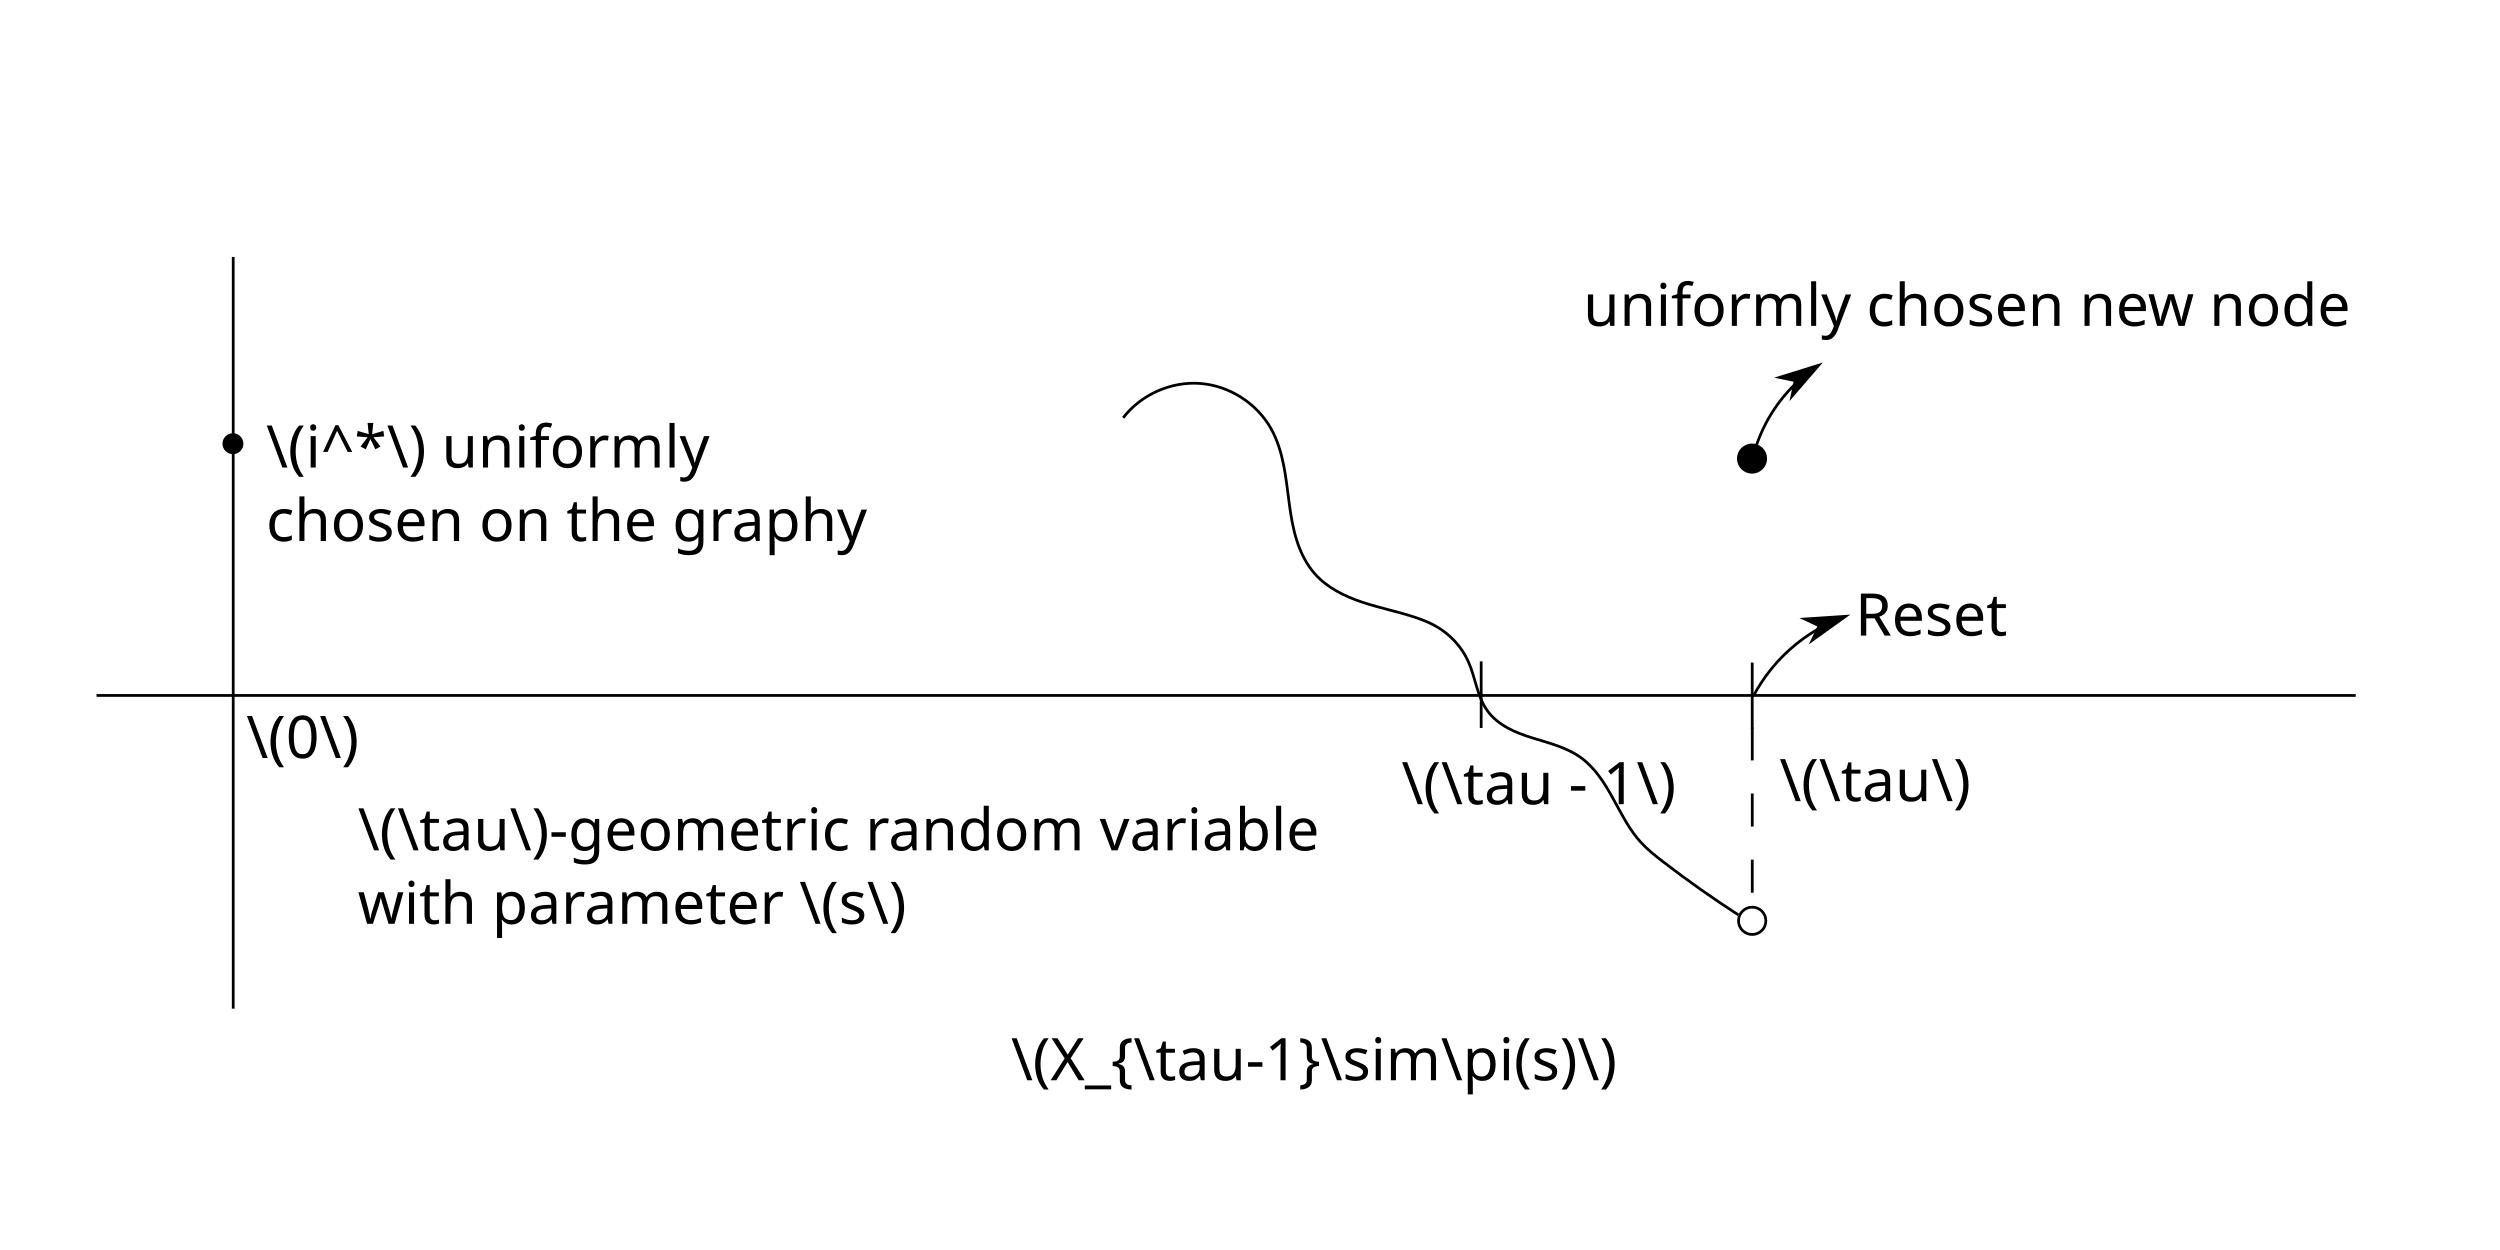
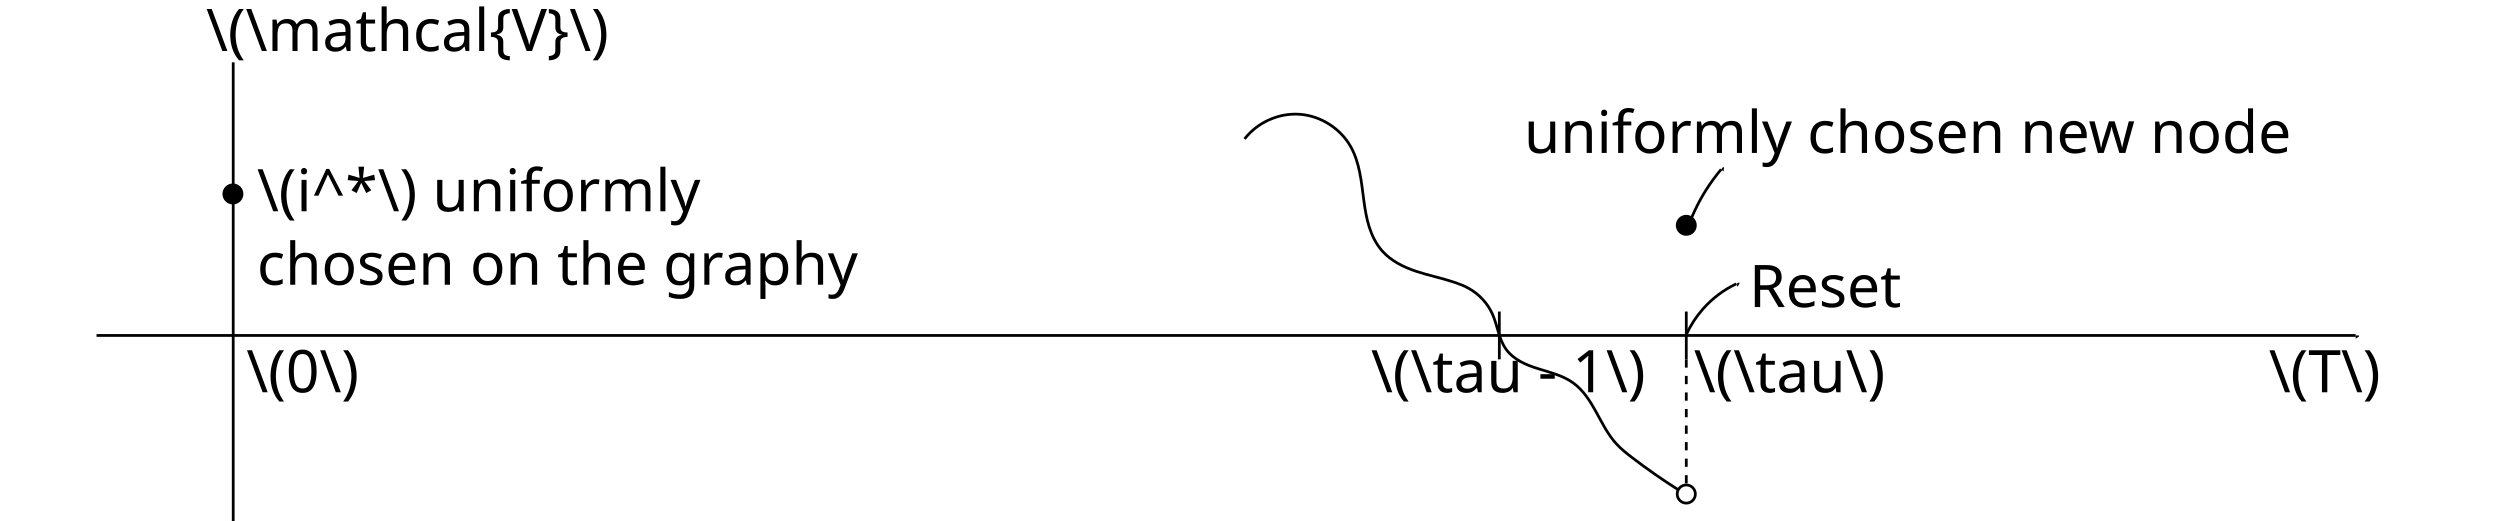
- <svg xmlns="http://www.w3.org/2000/svg" width="240mm" height="120mm" viewBox="0 0 240 120" version="1.1" id="svg8">
+ <svg xmlns="http://www.w3.org/2000/svg" width="240mm" height="50mm" viewBox="0 0 240 50" version="1.1" id="svg8">
  <defs id="defs2">
-     <marker style="overflow:visible;" id="Arrow1Lend" refX="0.0" refY="0.0" orient="auto">
-       <path transform="scale(0.8) rotate(180) translate(12.5,0)" style="fill-rule:evenodd;fill:context-stroke;stroke:context-stroke;stroke-width:1.0pt;" d="M 0.0,0.0 L 5.0,-5.0 L -12.5,0.0 L 5.0,5.0 L 0.0,0.0 z " id="path7916" />
+     <marker style="overflow:visible" id="Arrow1Lend" refX="0" refY="0" orient="auto">
+       <path transform="matrix(-0.8,0,0,-0.8,-10,0)" style="fill:context-stroke;fill-rule:evenodd;stroke:context-stroke;stroke-width:1pt" d="M 0,0 5,-5 -12.5,0 5,5 Z" id="path7916" />
    </marker>
    <marker style="overflow:visible" id="Arrow1Lend-4" refX="0" refY="0" orient="auto">
      <path transform="matrix(-0.8,0,0,-0.8,-10,0)" style="fill:context-stroke;fill-rule:evenodd;stroke:context-stroke;stroke-width:1pt" d="M 0,0 5,-5 -12.5,0 5,5 Z" id="path7916-0" />
    </marker>
+     <marker id="marker-arrow-1" orient="auto-start-reverse" refY="0" refX="0" markerHeight="3" markerWidth="2">
+       <g transform="scale(1.393333)" id="g5259">
+         <path d="M -1.554,2.072 C -1.425,1.295 0,0.13 0.389,0 0,-0.13 -1.425,-1.295 -1.554,-2.072" style="fill:none;stroke:#000000;stroke-linecap:round;stroke-linejoin:round;stroke-miterlimit:10;stroke-dasharray:none;stroke-opacity:1" id="path5257" />
+ 
+ 0" /&gt;
+    </g>
+     </marker>
+     <marker id="marker-arrow-1-2" orient="auto-start-reverse" refY="0" refX="0" markerHeight="3" markerWidth="2">
+       <g transform="scale(1.393333)" id="g4252">
+         <path d="M -1.554,2.072 C -1.425,1.295 0,0.13 0.389,0 0,-0.13 -1.425,-1.295 -1.554,-2.072" style="fill:none;stroke:#000000;stroke-linecap:round;stroke-linejoin:round;stroke-miterlimit:10;stroke-dasharray:none;stroke-opacity:1" id="path4250" />
+ 0" /&gt;
+    </g>
+     </marker>
+     <marker id="marker-arrow-1-7" orient="auto-start-reverse" refY="0" refX="0" markerHeight="3" markerWidth="2">
+       <g transform="scale(1.393333)" id="g5090">
+         <path d="M -1.554,2.072 C -1.425,1.295 0,0.13 0.389,0 0,-0.13 -1.425,-1.295 -1.554,-2.072" style="fill:none;stroke:#000000;stroke-linecap:round;stroke-linejoin:round;stroke-miterlimit:10;stroke-dasharray:none;stroke-opacity:1" id="path5088" />
+ 0" /&gt;
+    </g>
+     </marker>
+     <marker style="overflow:visible" id="Arrow1Lend-4-5" refX="0" refY="0" orient="auto">
+       <path transform="matrix(-0.8,0,0,-0.8,-10,0)" style="fill:context-stroke;fill-rule:evenodd;stroke:context-stroke;stroke-width:1pt" d="M 0,0 5,-5 -12.5,0 5,5 Z" id="path7916-0-6" />
+     </marker>
+     <marker id="marker-arrow-1-25" orient="auto-start-reverse" refY="0" refX="0" markerHeight="3" markerWidth="2">
+       <g transform="scale(1.393333)" id="g5203">
+         <path d="M -1.554,2.072 C -1.425,1.295 0,0.13 0.389,0 0,-0.13 -1.425,-1.295 -1.554,-2.072" style="fill:none;stroke:#000000;stroke-linecap:round;stroke-linejoin:round;stroke-miterlimit:10;stroke-dasharray:none;stroke-opacity:1" id="path5201" />
+ 0" /&gt;
+    </g>
+     </marker>
+     <marker id="marker-arrow-1-75" orient="auto-start-reverse" refY="0" refX="0" markerHeight="3" markerWidth="2">
+       <g transform="scale(1.393333)" id="g5517">
+         <path d="M -1.554,2.072 C -1.425,1.295 0,0.13 0.389,0 0,-0.13 -1.425,-1.295 -1.554,-2.072" style="fill:none;stroke:#000000;stroke-linecap:round;stroke-linejoin:round;stroke-miterlimit:10;stroke-dasharray:none;stroke-opacity:1" id="path5515" />
+ 0" /&gt;
+    </g>
+     </marker>
  </defs>
  <g id="layer1" transform="translate(0,-177)">
-     <path style="fill:none;stroke:#000000;stroke-width:0.265px;stroke-linecap:butt;stroke-linejoin:miter;stroke-opacity:1" d="m 22.388,201.666 v 72.166" id="path856" />
-     <path style="fill:none;stroke:#000000;stroke-width:0.265px;stroke-linecap:butt;stroke-linejoin:miter;stroke-opacity:1" d="M 9.267,243.763 H 226.15" id="path860" />
-     <circle style="fill:#000000;stroke:#000000;stroke-width:0.265;stroke-miterlimit:4;stroke-dasharray:none;stroke-dashoffset:0" id="path1190" cx="22.361" cy="219.596" r="0.872" />
-     <text xml:space="preserve" style="font-size:5.644px;line-height:1.25;font-family:sans-serif;letter-spacing:0px;stroke-width:0.265" x="23.649" y="249.762" id="text3794">
-       <tspan id="tspan3792" style="stroke-width:0.265" x="23.649" y="249.762">\(0\)</tspan>
+     <text xml:space="preserve" style="font-size:5.644px;line-height:1.25;font-family:sans-serif;letter-spacing:0px;stroke-width:0.265" x="97.054" y="338.911" id="text4605">
+       <tspan id="tspan4603" style="stroke-width:0.265" x="97.054" y="338.911" />
    </text>
-     <text xml:space="preserve" style="font-size:5.644px;line-height:1.25;font-family:sans-serif;letter-spacing:0px;stroke-width:0.265" x="97.054" y="280.703" id="text4605">
-       <tspan id="tspan4603" style="stroke-width:0.265" x="97.054" y="280.703">\(X_{\tau-1}\sim\pi(s)\)</tspan>
+     <path style="fill:none;fill-opacity:1;stroke:#000000;stroke-width:0.265;stroke-linecap:butt;stroke-linejoin:miter;stroke-miterlimit:4;stroke-dasharray:none;stroke-opacity:1;marker-start:none;marker-end:url(#marker-arrow-1)" d="m 161.909,199.201 c 0.45,-1.36 1.063,-2.665 1.821,-3.88 0.449,-0.72 0.949,-1.408 1.495,-2.057" id="path7829" />
+     <text xml:space="preserve" style="font-size:5.644px;line-height:1.25;font-family:sans-serif;letter-spacing:0px;stroke-width:0.265" x="131.61" y="214.659" id="text8205">
+       <tspan id="tspan8203" style="stroke-width:0.265" x="131.61" y="214.659">\(\tau - 1\)</tspan>
    </text>
-     <path style="fill:none;stroke:#000000;stroke-width:0.265px;stroke-linecap:butt;stroke-linejoin:miter;stroke-opacity:1" d="m 142.192,240.492 v 6.393" id="path3107" />
-     <path style="fill:none;stroke:#000000;stroke-width:0.265px;stroke-linecap:butt;stroke-linejoin:miter;stroke-opacity:1" d="m 168.213,240.605 v 6.393" id="path3107-5" />
-     <text xml:space="preserve" style="font-size:5.644px;line-height:1.25;font-family:sans-serif;letter-spacing:0px;stroke-width:0.265" x="34.347" y="258.633" id="text3199">
-       <tspan id="tspan3197" style="stroke-width:0.265" x="34.347" y="258.633">\(\tau\)-geometric random variable </tspan>
-       <tspan style="stroke-width:0.265" x="34.347" y="265.688" id="tspan29524">with parameter \(s\)</tspan>
+     <text xml:space="preserve" style="font-size:5.644px;line-height:1.25;font-family:sans-serif;letter-spacing:0px;stroke-width:0.265" x="162.6" y="214.659" id="text8205-7">
+       <tspan id="tspan8203-2" style="stroke-width:0.265" x="162.6" y="214.659">\(\tau\)</tspan>
    </text>
-     <path style="fill:none;stroke:#000000;stroke-width:0.265px;stroke-linecap:butt;stroke-linejoin:miter;stroke-opacity:1" d="m 107.824,217.106 c 1.715,-2.223 4.583,-3.503 7.383,-3.295 2.8,0.207 5.447,1.896 6.817,4.347 1.198,2.145 1.413,4.678 1.735,7.113 0.161,1.218 0.357,2.437 0.729,3.607 0.372,1.171 0.927,2.298 1.743,3.216 1.191,1.339 2.863,2.158 4.563,2.723 1.701,0.565 3.469,0.908 5.166,1.484 0.633,0.215 1.257,0.463 1.841,0.789 1.377,0.769 2.51,1.979 3.155,3.418 0.348,0.775 0.554,1.605 0.801,2.418 0.247,0.813 0.541,1.626 1.04,2.315 0.495,0.685 1.176,1.221 1.915,1.63 0.739,0.409 1.539,0.698 2.345,0.952 1.612,0.508 3.305,0.905 4.68,1.889 1.364,0.976 2.287,2.443 3.097,3.912 0.81,1.469 1.556,3.001 2.688,4.239 0.629,0.689 1.365,1.271 2.104,1.841 2.348,1.81 4.772,3.521 7.263,5.13" id="path7671" />
-     <path style="fill:none;stroke:#000000;stroke-width:0.265;stroke-linecap:butt;stroke-linejoin:miter;stroke-miterlimit:4;stroke-dasharray:none;stroke-opacity:1;marker-end:url(#Arrow1Lend)" d="m 168.463,220.23 c 0.416,-1.372 1.032,-2.683 1.821,-3.88 1.117,-1.694 2.584,-3.156 4.282,-4.268" id="path7829" />
-     <path style="fill:none;stroke:#000000;stroke-width:0.265;stroke-linecap:butt;stroke-linejoin:miter;stroke-miterlimit:4;stroke-dasharray:none;stroke-opacity:1;marker-end:url(#Arrow1Lend-4)" d="m 168.319,243.837 c 0.458,-0.868 0.996,-1.694 1.604,-2.465 1.861,-2.358 4.394,-4.18 7.222,-5.193" id="path7829-1" />
-     <text xml:space="preserve" style="font-size:5.644px;line-height:1.25;font-family:sans-serif;letter-spacing:0px;stroke-width:0.265" x="134.542" y="254.203" id="text8205">
-       <tspan id="tspan8203" style="stroke-width:0.265" x="134.542" y="254.203">\(\tau - 1\)</tspan>
+     <text xml:space="preserve" style="font-size:5.644px;line-height:1.25;font-family:sans-serif;letter-spacing:0px;stroke-width:0.265" x="170.126" y="252.221" id="text9033">
+       <tspan id="tspan9031" style="stroke-width:0.265" x="170.126" y="252.221" />
    </text>
-     <text xml:space="preserve" style="font-size:5.644px;line-height:1.25;font-family:sans-serif;letter-spacing:0px;stroke-width:0.265" x="170.824" y="253.909" id="text8205-7">
-       <tspan id="tspan8203-2" style="stroke-width:0.265" x="170.824" y="253.909">\(\tau\)</tspan>
+     <text xml:space="preserve" style="font-size:5.644px;line-height:1.25;font-family:sans-serif;letter-spacing:0px;stroke-width:0.265" x="146.302" y="191.676" id="text19249">
+       <tspan id="tspan19247" style="stroke-width:0.265" x="146.302" y="191.676">uniformly chosen new node</tspan>
    </text>
-     <text xml:space="preserve" style="font-size:5.644px;line-height:1.25;font-family:sans-serif;letter-spacing:0px;stroke-width:0.265" x="170.126" y="194.013" id="text9033">
-       <tspan id="tspan9031" style="stroke-width:0.265" x="170.126" y="194.013" />
+     <path style="fill:none;fill-opacity:1;stroke:#000000;stroke-width:0.265;stroke-linecap:butt;stroke-linejoin:miter;stroke-miterlimit:4;stroke-dasharray:none;stroke-opacity:1;marker-start:none;marker-end:url(#marker-arrow-1)" d="m 161.883,209.122 c 0.41,-0.894 0.952,-1.728 1.604,-2.465 0.887,-1.004 1.977,-1.827 3.185,-2.405" id="path7829-1-5" />
+     <text xml:space="preserve" style="font-size:5.644px;line-height:1.25;font-family:sans-serif;letter-spacing:0px;stroke-width:0.265" x="167.914" y="206.474" id="text27102-3">
+       <tspan id="tspan27100-0" style="stroke-width:0.265" x="167.914" y="206.474">Reset</tspan>
    </text>
-     <path style="fill:none;stroke:#000000;stroke-width:0.265;stroke-linecap:butt;stroke-linejoin:miter;stroke-miterlimit:4;stroke-dasharray:3.175, 3.175;stroke-dashoffset:0;stroke-opacity:1" d="M 168.217,246.825 V 264.979" id="path9532" />
-     <text xml:space="preserve" style="font-size:5.644px;line-height:1.25;font-family:sans-serif;letter-spacing:0px;stroke-width:0.265" x="25.547" y="221.884" id="text10092">
-       <tspan style="stroke-width:0.265" x="25.547" y="221.884" id="tspan10094">\(i^*\) uniformly </tspan>
-       <tspan style="stroke-width:0.265" x="25.547" y="228.94" id="tspan15698">chosen on the graphy</tspan>
+     <path style="fill:none;stroke:#000000;stroke-width:0.265px;stroke-linecap:butt;stroke-linejoin:miter;stroke-opacity:1" d="m 22.388,182.982 v 44.149" id="path856-5" />
+     <path style="fill:none;fill-opacity:1;stroke:#000000;stroke-width:0.265;stroke-linecap:butt;stroke-linejoin:miter;stroke-dasharray:none;stroke-opacity:1;marker-start:none;marker-end:url(#marker-arrow-1)" d="M 9.267,209.204 H 226.15" id="path860-7" />
+     <text xml:space="preserve" style="font-size:5.644px;line-height:1.25;font-family:sans-serif;letter-spacing:0px;stroke-width:0.265" x="24.668" y="197.282" id="text1086">
+       <tspan id="tspan1084" style="stroke-width:0.265" x="24.668" y="197.282">\(i^*\) uniformly </tspan>
+       <tspan style="stroke-width:0.265" x="24.668" y="204.337" id="tspan3305">chosen on the graphy</tspan>
    </text>
-     <circle style="fill:none;stroke:#000000;stroke-width:0.265;stroke-miterlimit:4;stroke-dasharray:none;stroke-dashoffset:0" id="path18608" cx="168.211" cy="265.398" r="1.312" />
-     <circle style="fill:#000000;fill-opacity:1;stroke:#000000;stroke-width:0.265;stroke-miterlimit:4;stroke-dasharray:none;stroke-dashoffset:0" id="path18608-2" cx="168.194" cy="221.024" r="1.312" />
-     <text xml:space="preserve" style="font-size:5.644px;line-height:1.25;font-family:sans-serif;letter-spacing:0px;stroke-width:0.265" x="151.99" y="208.283" id="text19249">
-       <tspan id="tspan19247" style="stroke-width:0.265" x="151.99" y="208.283">uniformly chosen new node</tspan>
+     <text xml:space="preserve" style="font-size:5.644px;line-height:1.25;font-family:sans-serif;letter-spacing:0px;stroke-width:0.265" x="19.783" y="181.895" id="text1086-6">
+       <tspan id="tspan1084-5" style="stroke-width:0.265" x="19.783" y="181.895">\(\mathcal{V}\)</tspan>
    </text>
-     <text xml:space="preserve" style="font-size:5.644px;line-height:1.25;font-family:sans-serif;letter-spacing:0px;stroke-width:0.265" x="178.099" y="238.017" id="text27102">
-       <tspan id="tspan27100" style="stroke-width:0.265" x="178.099" y="238.017">Reset</tspan>
+     <circle style="fill:#000000;stroke:#000000;stroke-width:0.265;stroke-miterlimit:4;stroke-dasharray:none;stroke-dashoffset:0" id="path1190-627" cx="22.361" cy="195.62" r="0.872" />
+     <circle style="fill:#000000;stroke:#000000;stroke-width:0.265;stroke-miterlimit:4;stroke-dasharray:none;stroke-dashoffset:0" id="path1190-94" cx="161.883" cy="198.631" r="0.872" />
+     <text xml:space="preserve" style="font-size:5.644px;line-height:1.25;font-family:sans-serif;letter-spacing:0px;stroke-width:0.265" x="217.799" y="214.659" id="text3196">
+       <tspan id="tspan3194" style="stroke-width:0.265" x="217.799" y="214.659">\(T\)</tspan>
    </text>
+     <text xml:space="preserve" style="font-size:5.644px;line-height:1.25;font-family:sans-serif;letter-spacing:0px;stroke-width:0.265" x="23.649" y="214.659" id="text3794-0">
+       <tspan id="tspan3792-3" style="stroke-width:0.265" x="23.649" y="214.659">\(0\)</tspan>
+     </text>
+     <text xml:space="preserve" style="font-size:5.644px;line-height:1.25;font-family:sans-serif;letter-spacing:0px;stroke-width:0.265" x="97.055" y="293.769" id="text4605-9">
+       <tspan id="tspan4603-9" style="stroke-width:0.265" x="97.055" y="293.769" />
+     </text>
+     <path style="fill:none;fill-opacity:1;stroke:#000000;stroke-width:0.265;stroke-linecap:butt;stroke-linejoin:miter;stroke-miterlimit:4;stroke-dasharray:0.794, 0.794;stroke-dashoffset:0;stroke-opacity:1;marker-start:none;marker-end:none" d="m 161.883,211.498 v 12.092" id="path5688" />
+     <path style="fill:none;fill-opacity:1;stroke:#000000;stroke-width:0.265;stroke-linecap:butt;stroke-linejoin:miter;stroke-dasharray:none;stroke-opacity:1;marker-start:none;marker-end:none" d="m 119.482,190.338 c 1.231,-1.596 3.29,-2.514 5.3,-2.366 2.01,0.149 3.911,1.361 4.894,3.121 0.86,1.54 1.014,3.358 1.246,5.106 0.116,0.874 0.256,1.749 0.523,2.59 0.267,0.84 0.666,1.65 1.252,2.309 0.855,0.962 2.055,1.549 3.276,1.955 1.221,0.405 2.49,0.652 3.709,1.066 0.454,0.154 0.902,0.332 1.321,0.566 0.989,0.552 1.802,1.421 2.265,2.454 0.25,0.557 0.398,1.152 0.575,1.736 0.177,0.584 0.389,1.167 0.746,1.662 0.356,0.492 0.844,0.876 1.375,1.17 0.531,0.294 1.105,0.501 1.684,0.683 1.157,0.365 2.373,0.65 3.36,1.356 0.98,0.701 1.643,1.753 2.224,2.808 0.581,1.055 1.117,2.154 1.929,3.044 0.451,0.495 0.979,0.914 1.51,1.321 1.419,1.088 2.886,2.113 4.397,3.07" id="path7671-7" />
+     <path style="fill:none;fill-opacity:1;stroke:#000000;stroke-width:0.265;stroke-linecap:butt;stroke-linejoin:miter;stroke-dasharray:none;stroke-opacity:1;marker-start:none;marker-end:none" d="m 143.935,206.909 v 4.589" id="path3107-5-1" />
+     <path style="fill:none;fill-opacity:1;stroke:#000000;stroke-width:0.265;stroke-linecap:butt;stroke-linejoin:miter;stroke-dasharray:none;stroke-opacity:1;marker-start:none;marker-end:none" d="m 161.883,206.909 v 4.589" id="path4248" />
+     <circle style="fill:none;fill-opacity:1;stroke:#000000;stroke-width:0.265;stroke-miterlimit:4;stroke-dasharray:none;stroke-dashoffset:0;stroke-opacity:1;marker-start:none;marker-end:none" id="circle4426" cx="161.883" cy="224.428" r="0.872" />
  </g>
</svg>
